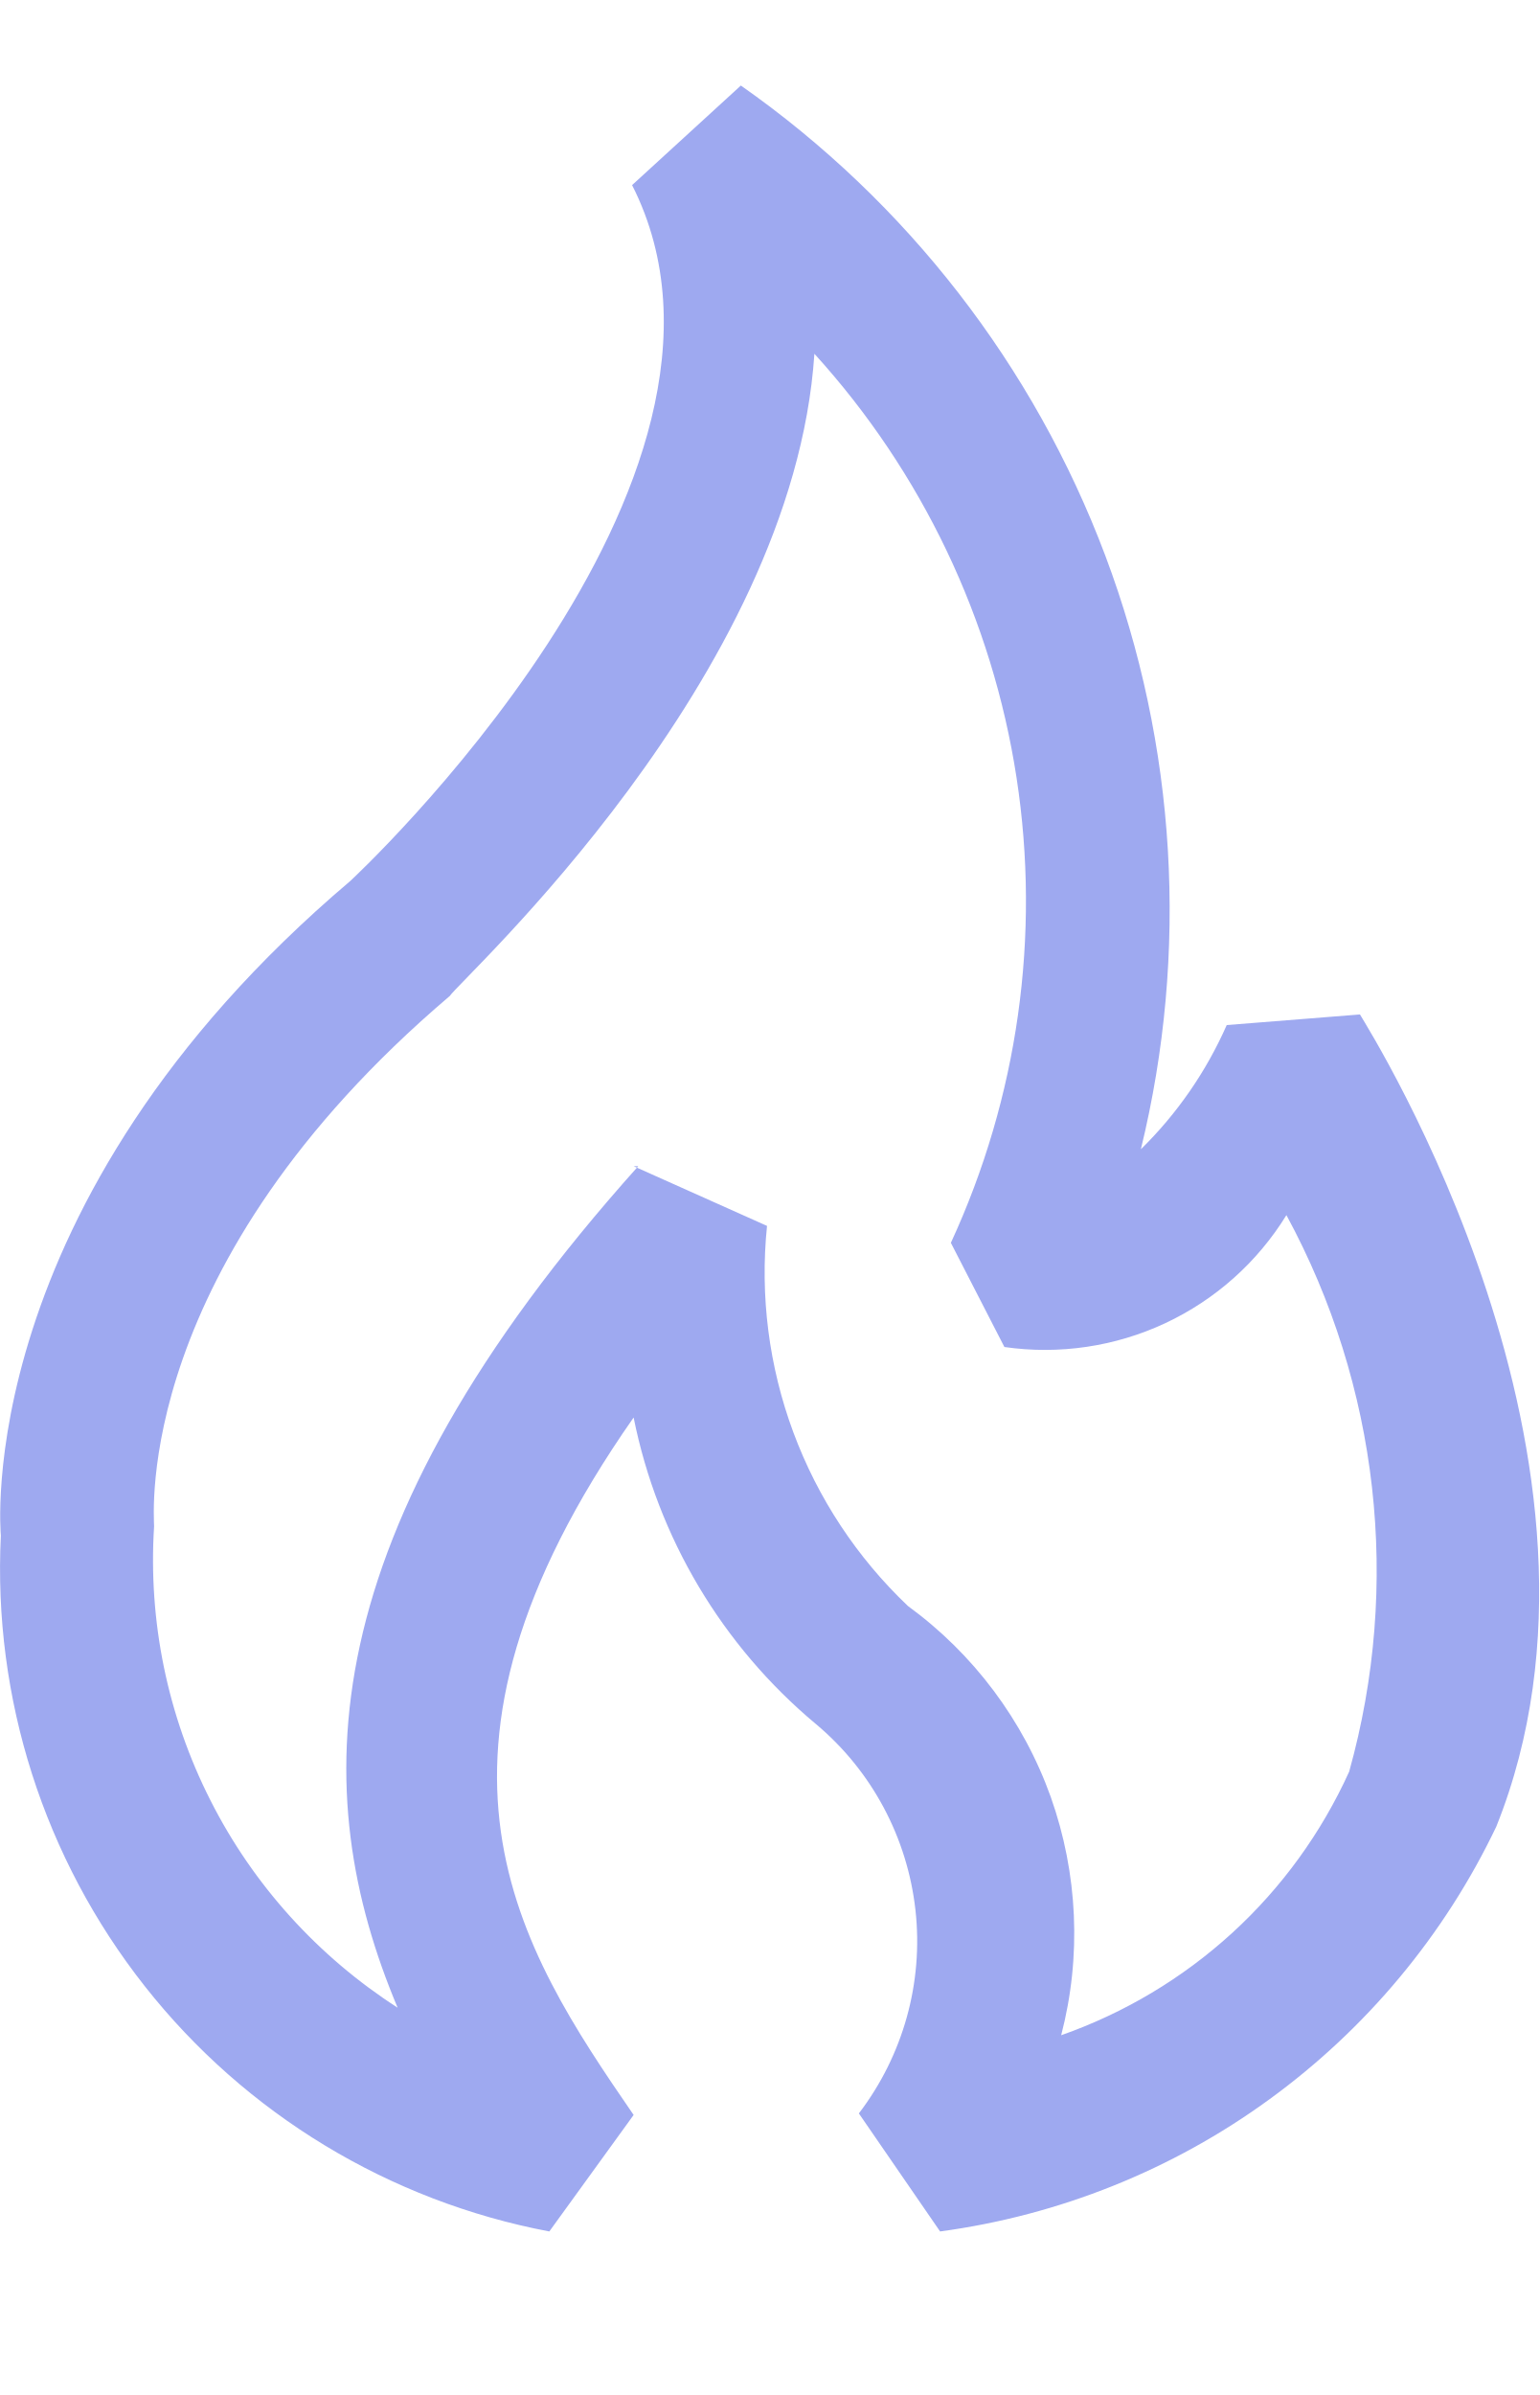
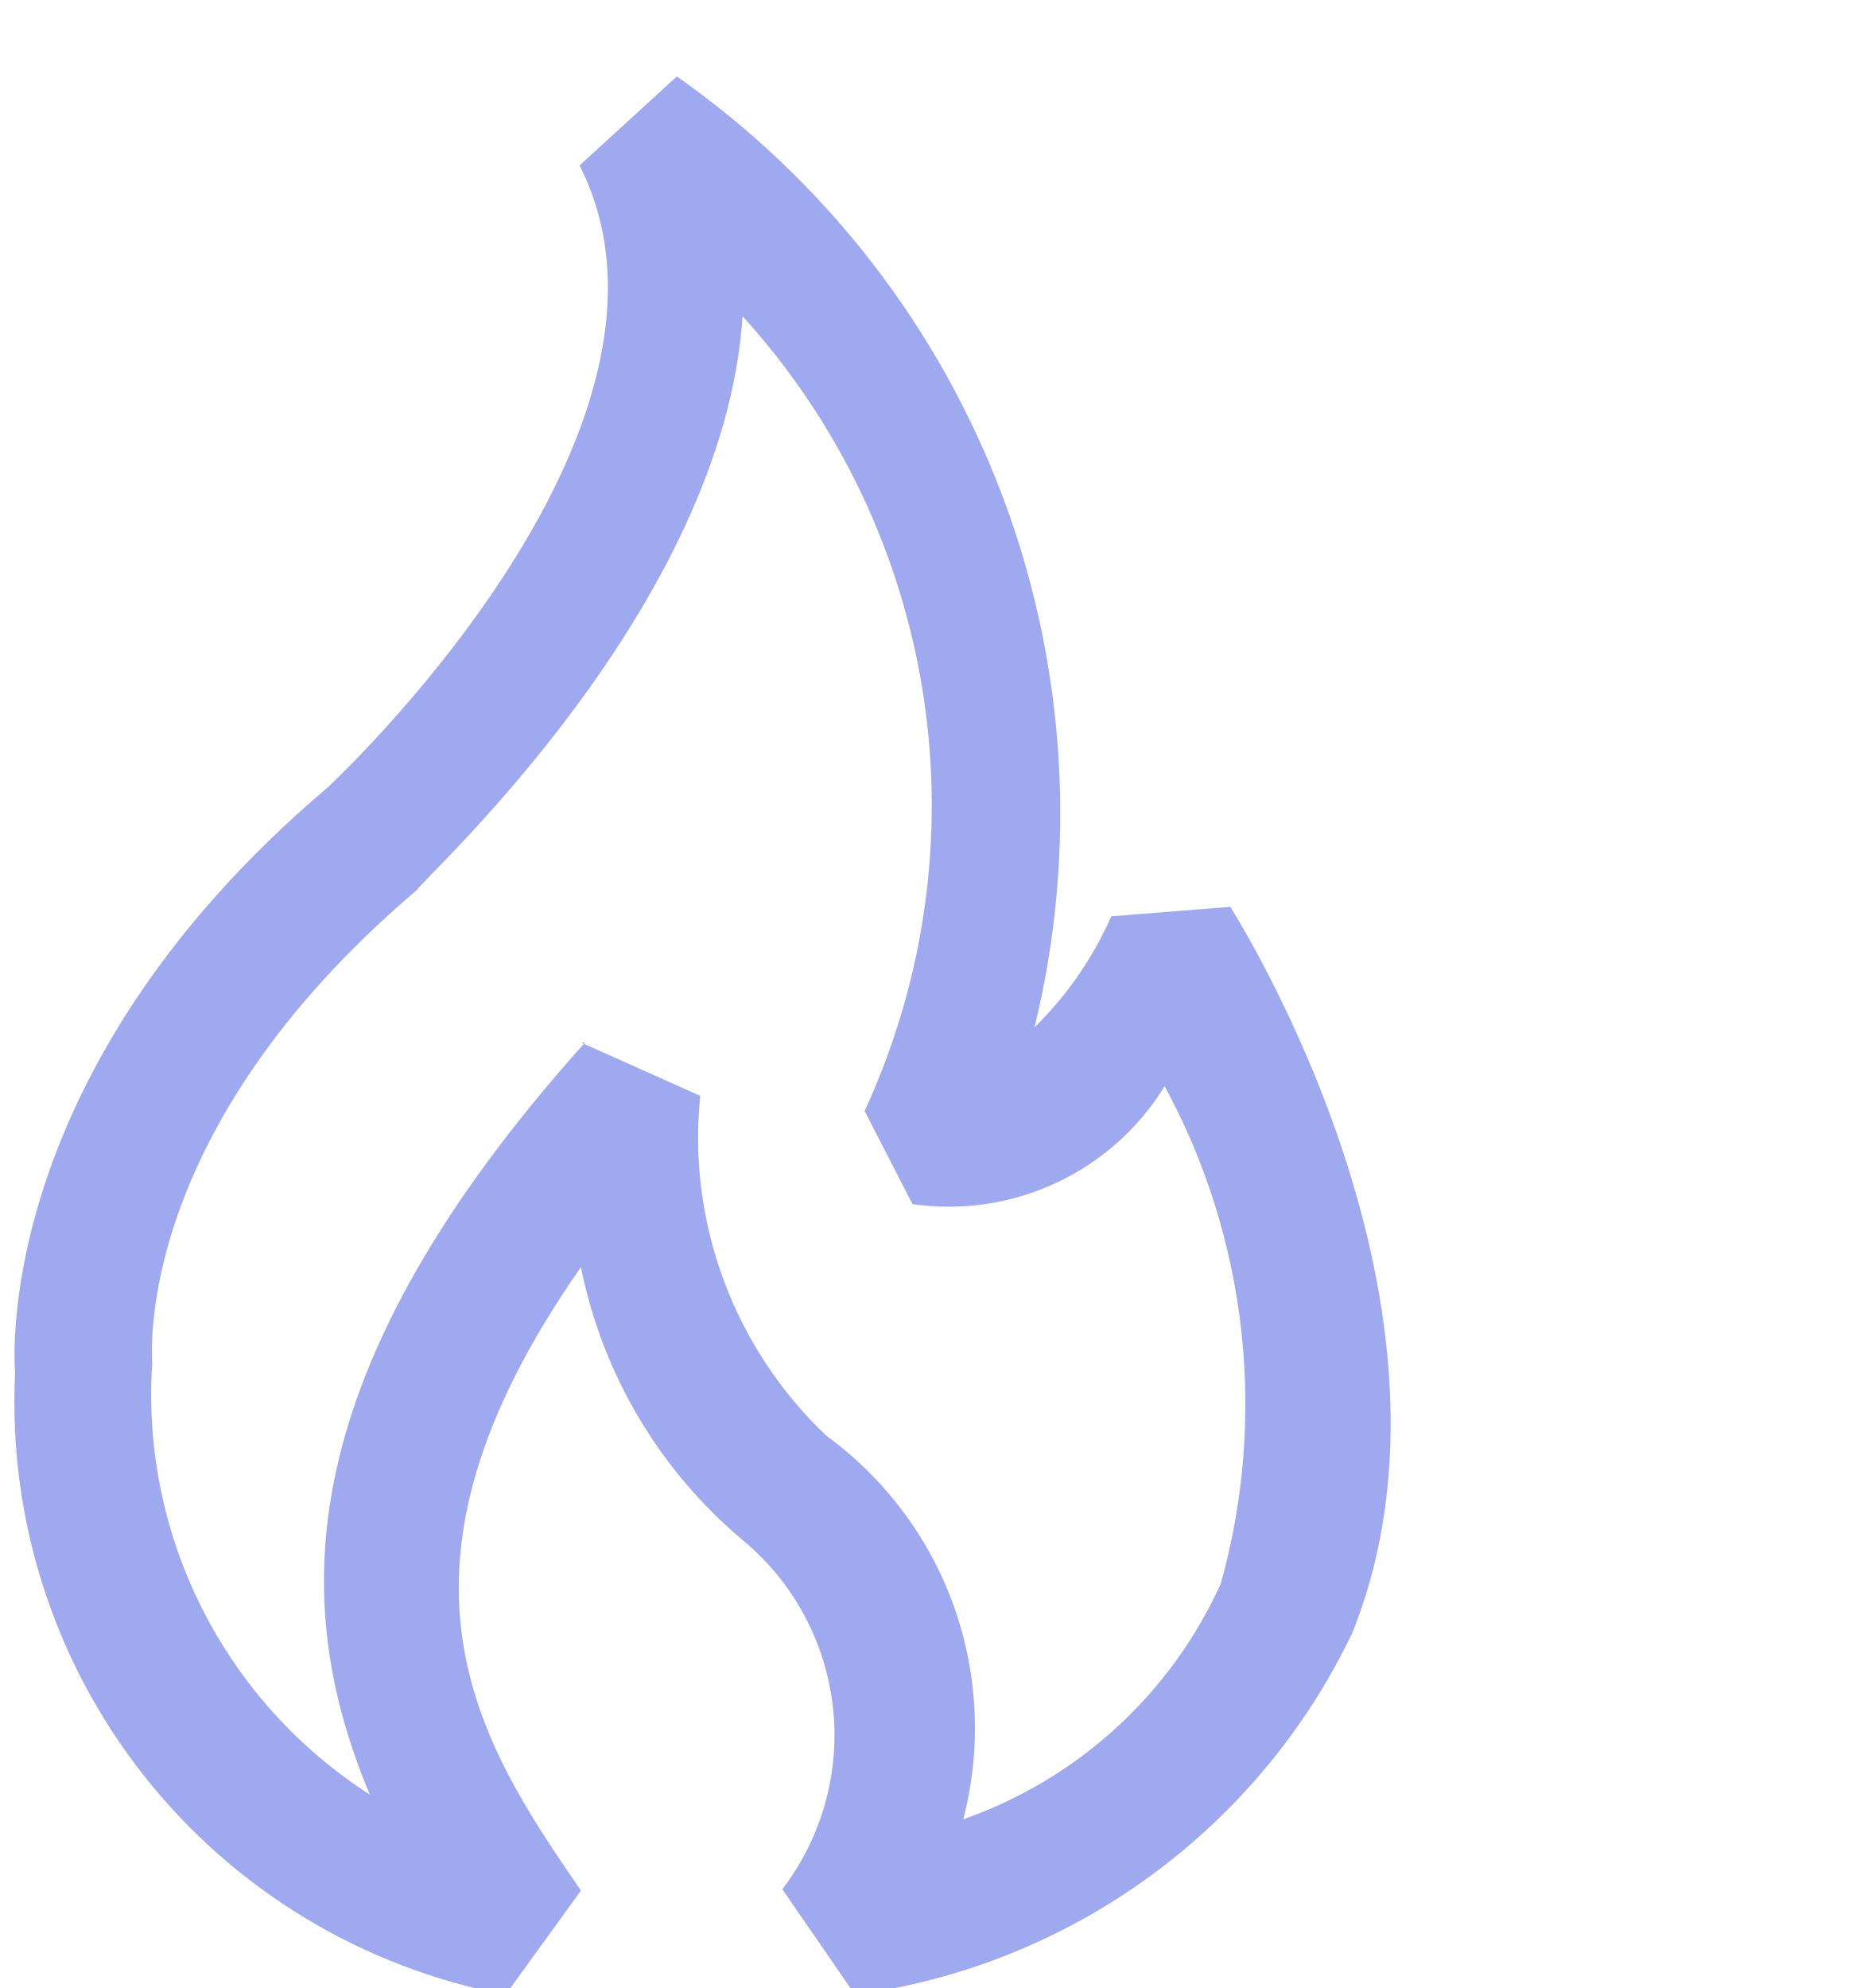
- <svg xmlns="http://www.w3.org/2000/svg" width="9" height="14" viewBox="0 0 9 14" fill="none">
+ <svg xmlns="http://www.w3.org/2000/svg" width="15" height="16" viewBox="0 0 12 13" fill="none">
  <path d="M5.497 13.044L5.022 12.354C5.281 12.015 5.4 11.589 5.353 11.166C5.306 10.742 5.098 10.352 4.771 10.078C4.222 9.62 3.846 8.988 3.705 8.286C2.307 10.284 3.033 11.386 3.705 12.363L3.212 13.044C2.277 12.867 1.436 12.358 0.847 11.611C0.257 10.863 -0.042 9.927 0.005 8.976C0.005 8.976 -0.183 7.041 2.048 5.15C2.048 5.15 4.574 2.812 3.696 1.082L4.332 0.5C5.303 1.181 6.045 2.138 6.463 3.248C6.88 4.357 6.952 5.567 6.671 6.718C6.883 6.51 7.053 6.264 7.173 5.992L7.952 5.93C8.015 6.037 9.601 8.555 8.749 10.678C8.446 11.312 7.99 11.859 7.422 12.272C6.855 12.685 6.193 12.95 5.497 13.044ZM3.705 6.817L4.485 7.166C4.443 7.575 4.496 7.988 4.639 8.373C4.782 8.758 5.011 9.105 5.309 9.388C5.693 9.668 5.984 10.057 6.144 10.504C6.303 10.952 6.325 11.437 6.205 11.897C6.575 11.767 6.915 11.564 7.205 11.299C7.495 11.034 7.727 10.713 7.889 10.356C8.194 9.265 8.062 8.099 7.522 7.103C7.352 7.379 7.106 7.598 6.813 7.735C6.52 7.872 6.193 7.92 5.873 7.874L5.56 7.265C5.952 6.416 6.086 5.47 5.944 4.546C5.802 3.622 5.391 2.76 4.762 2.068C4.637 3.967 2.693 5.724 2.63 5.822C0.775 7.399 0.901 8.859 0.901 8.922C0.866 9.476 0.979 10.028 1.23 10.523C1.48 11.018 1.859 11.436 2.325 11.736C1.797 10.481 1.797 8.976 3.732 6.817H3.705Z" fill="#9EA9F0" />
</svg>
